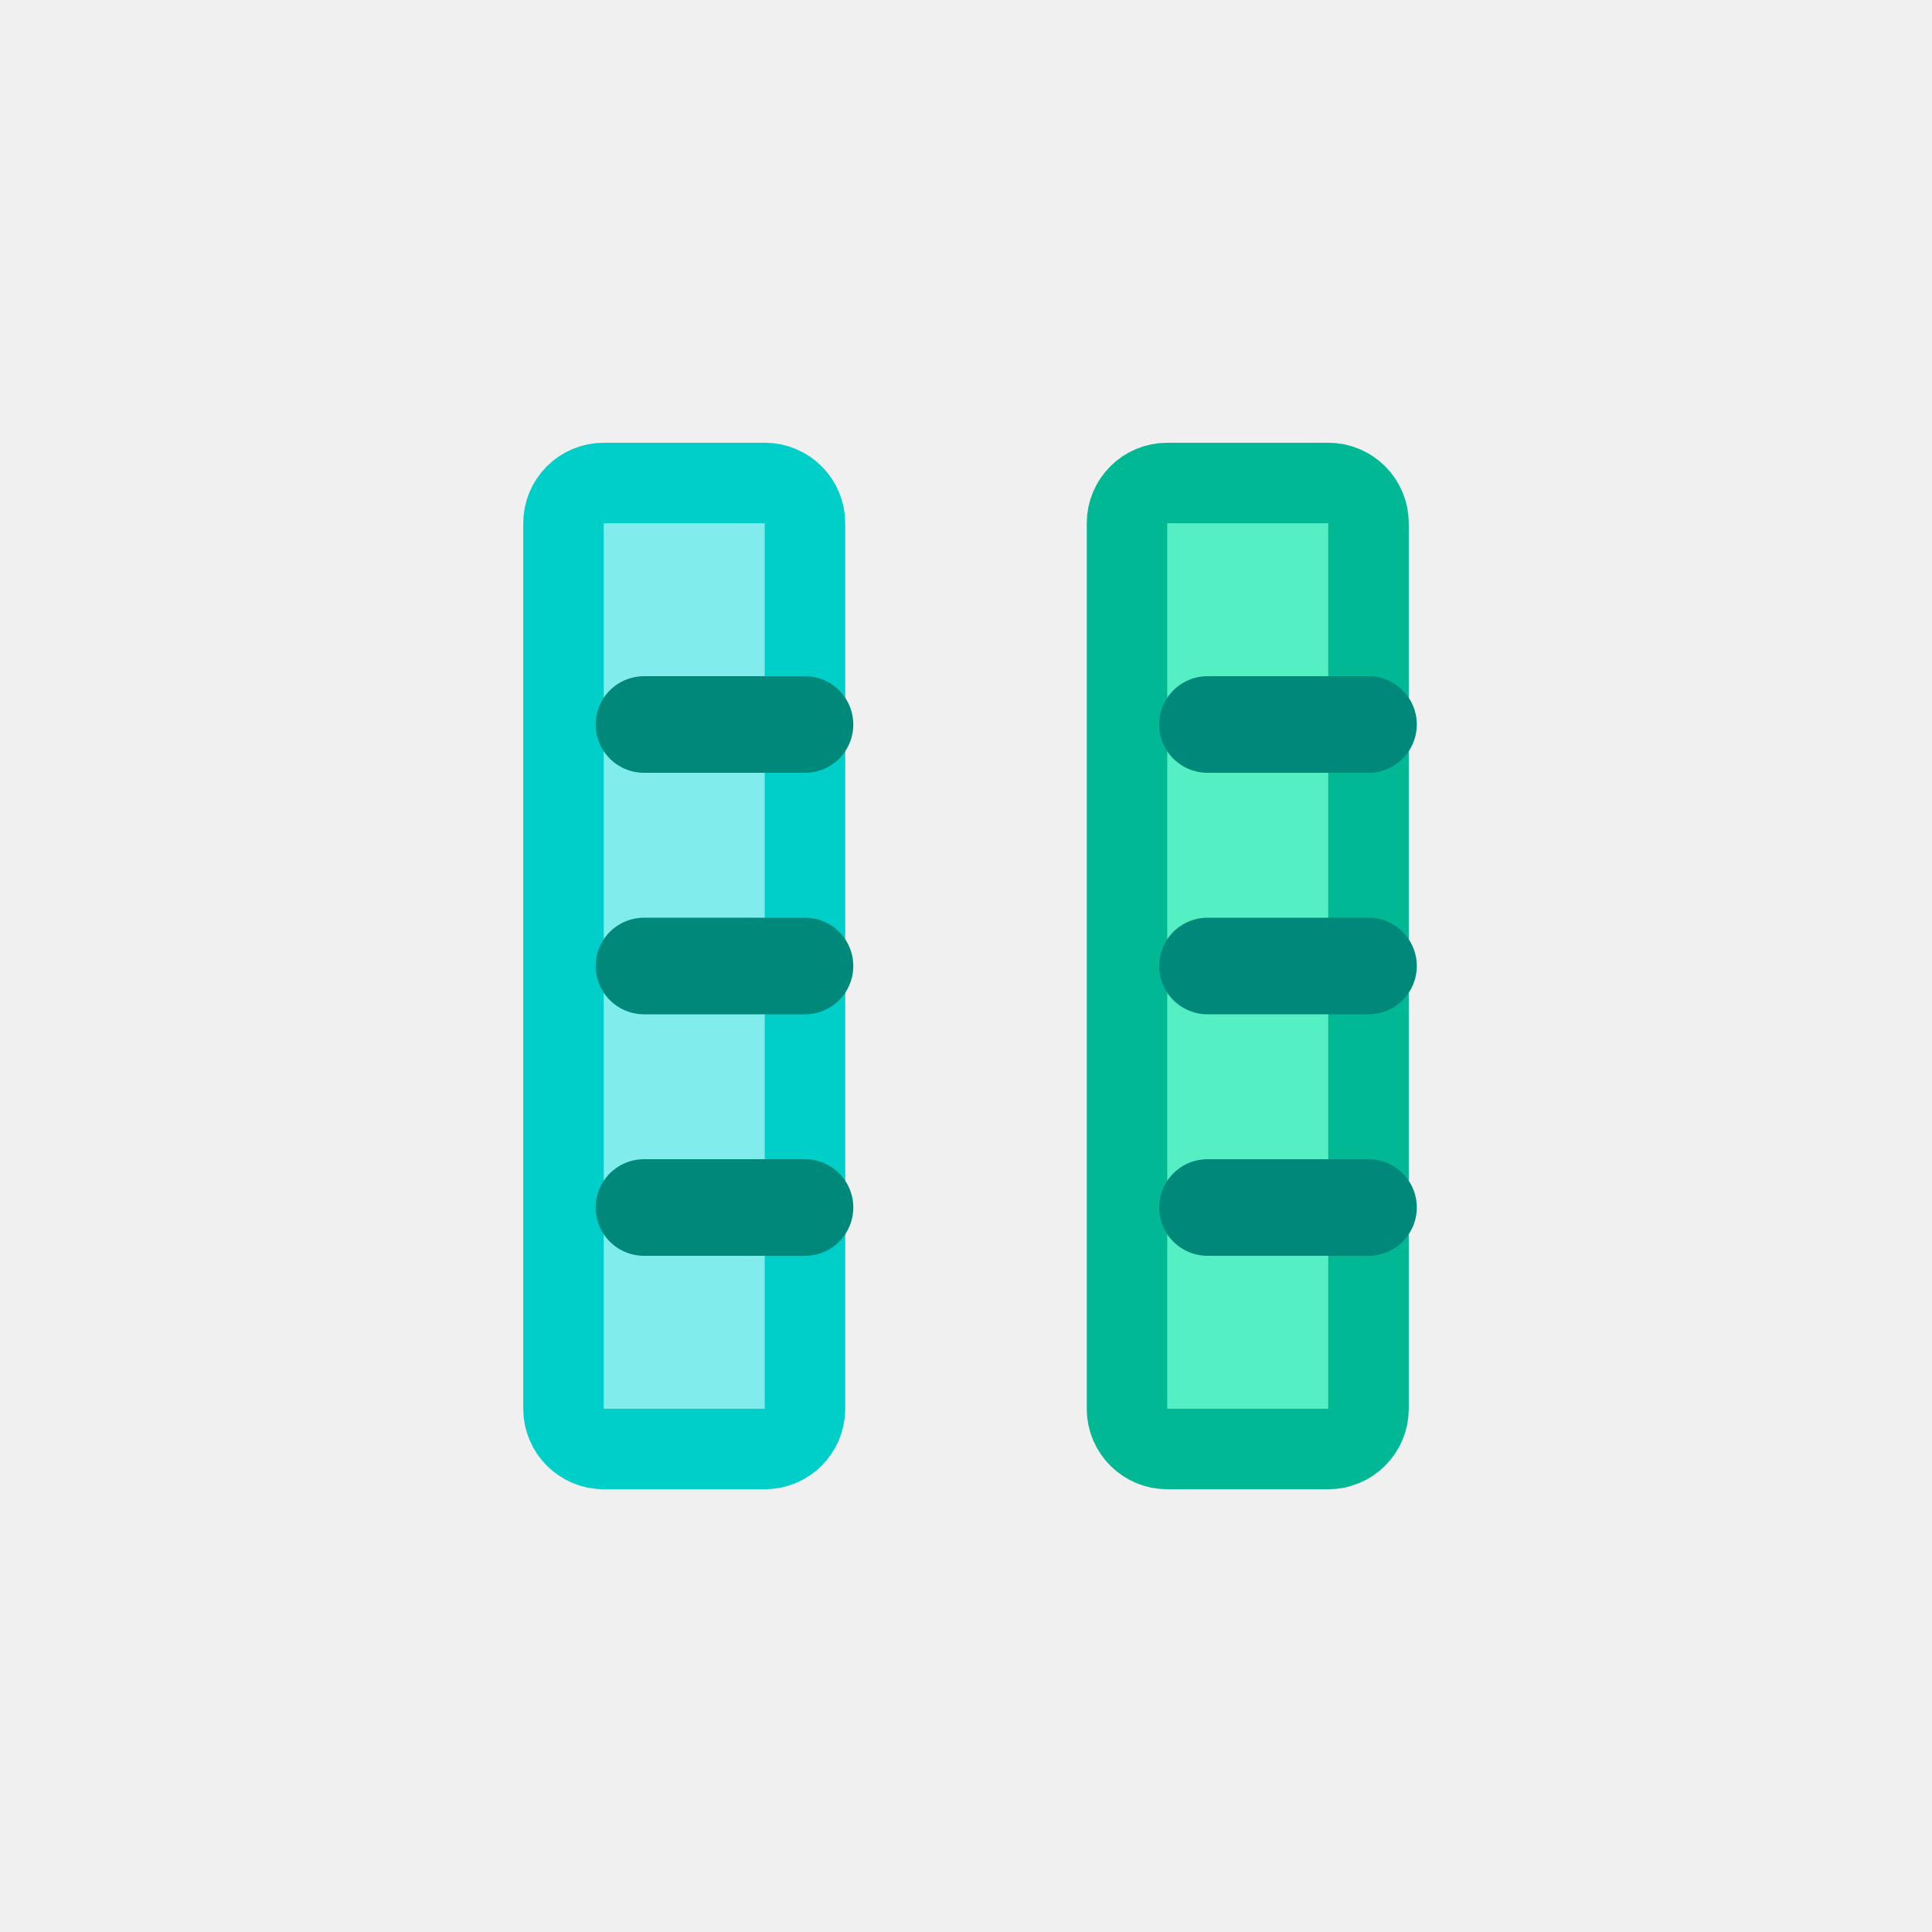
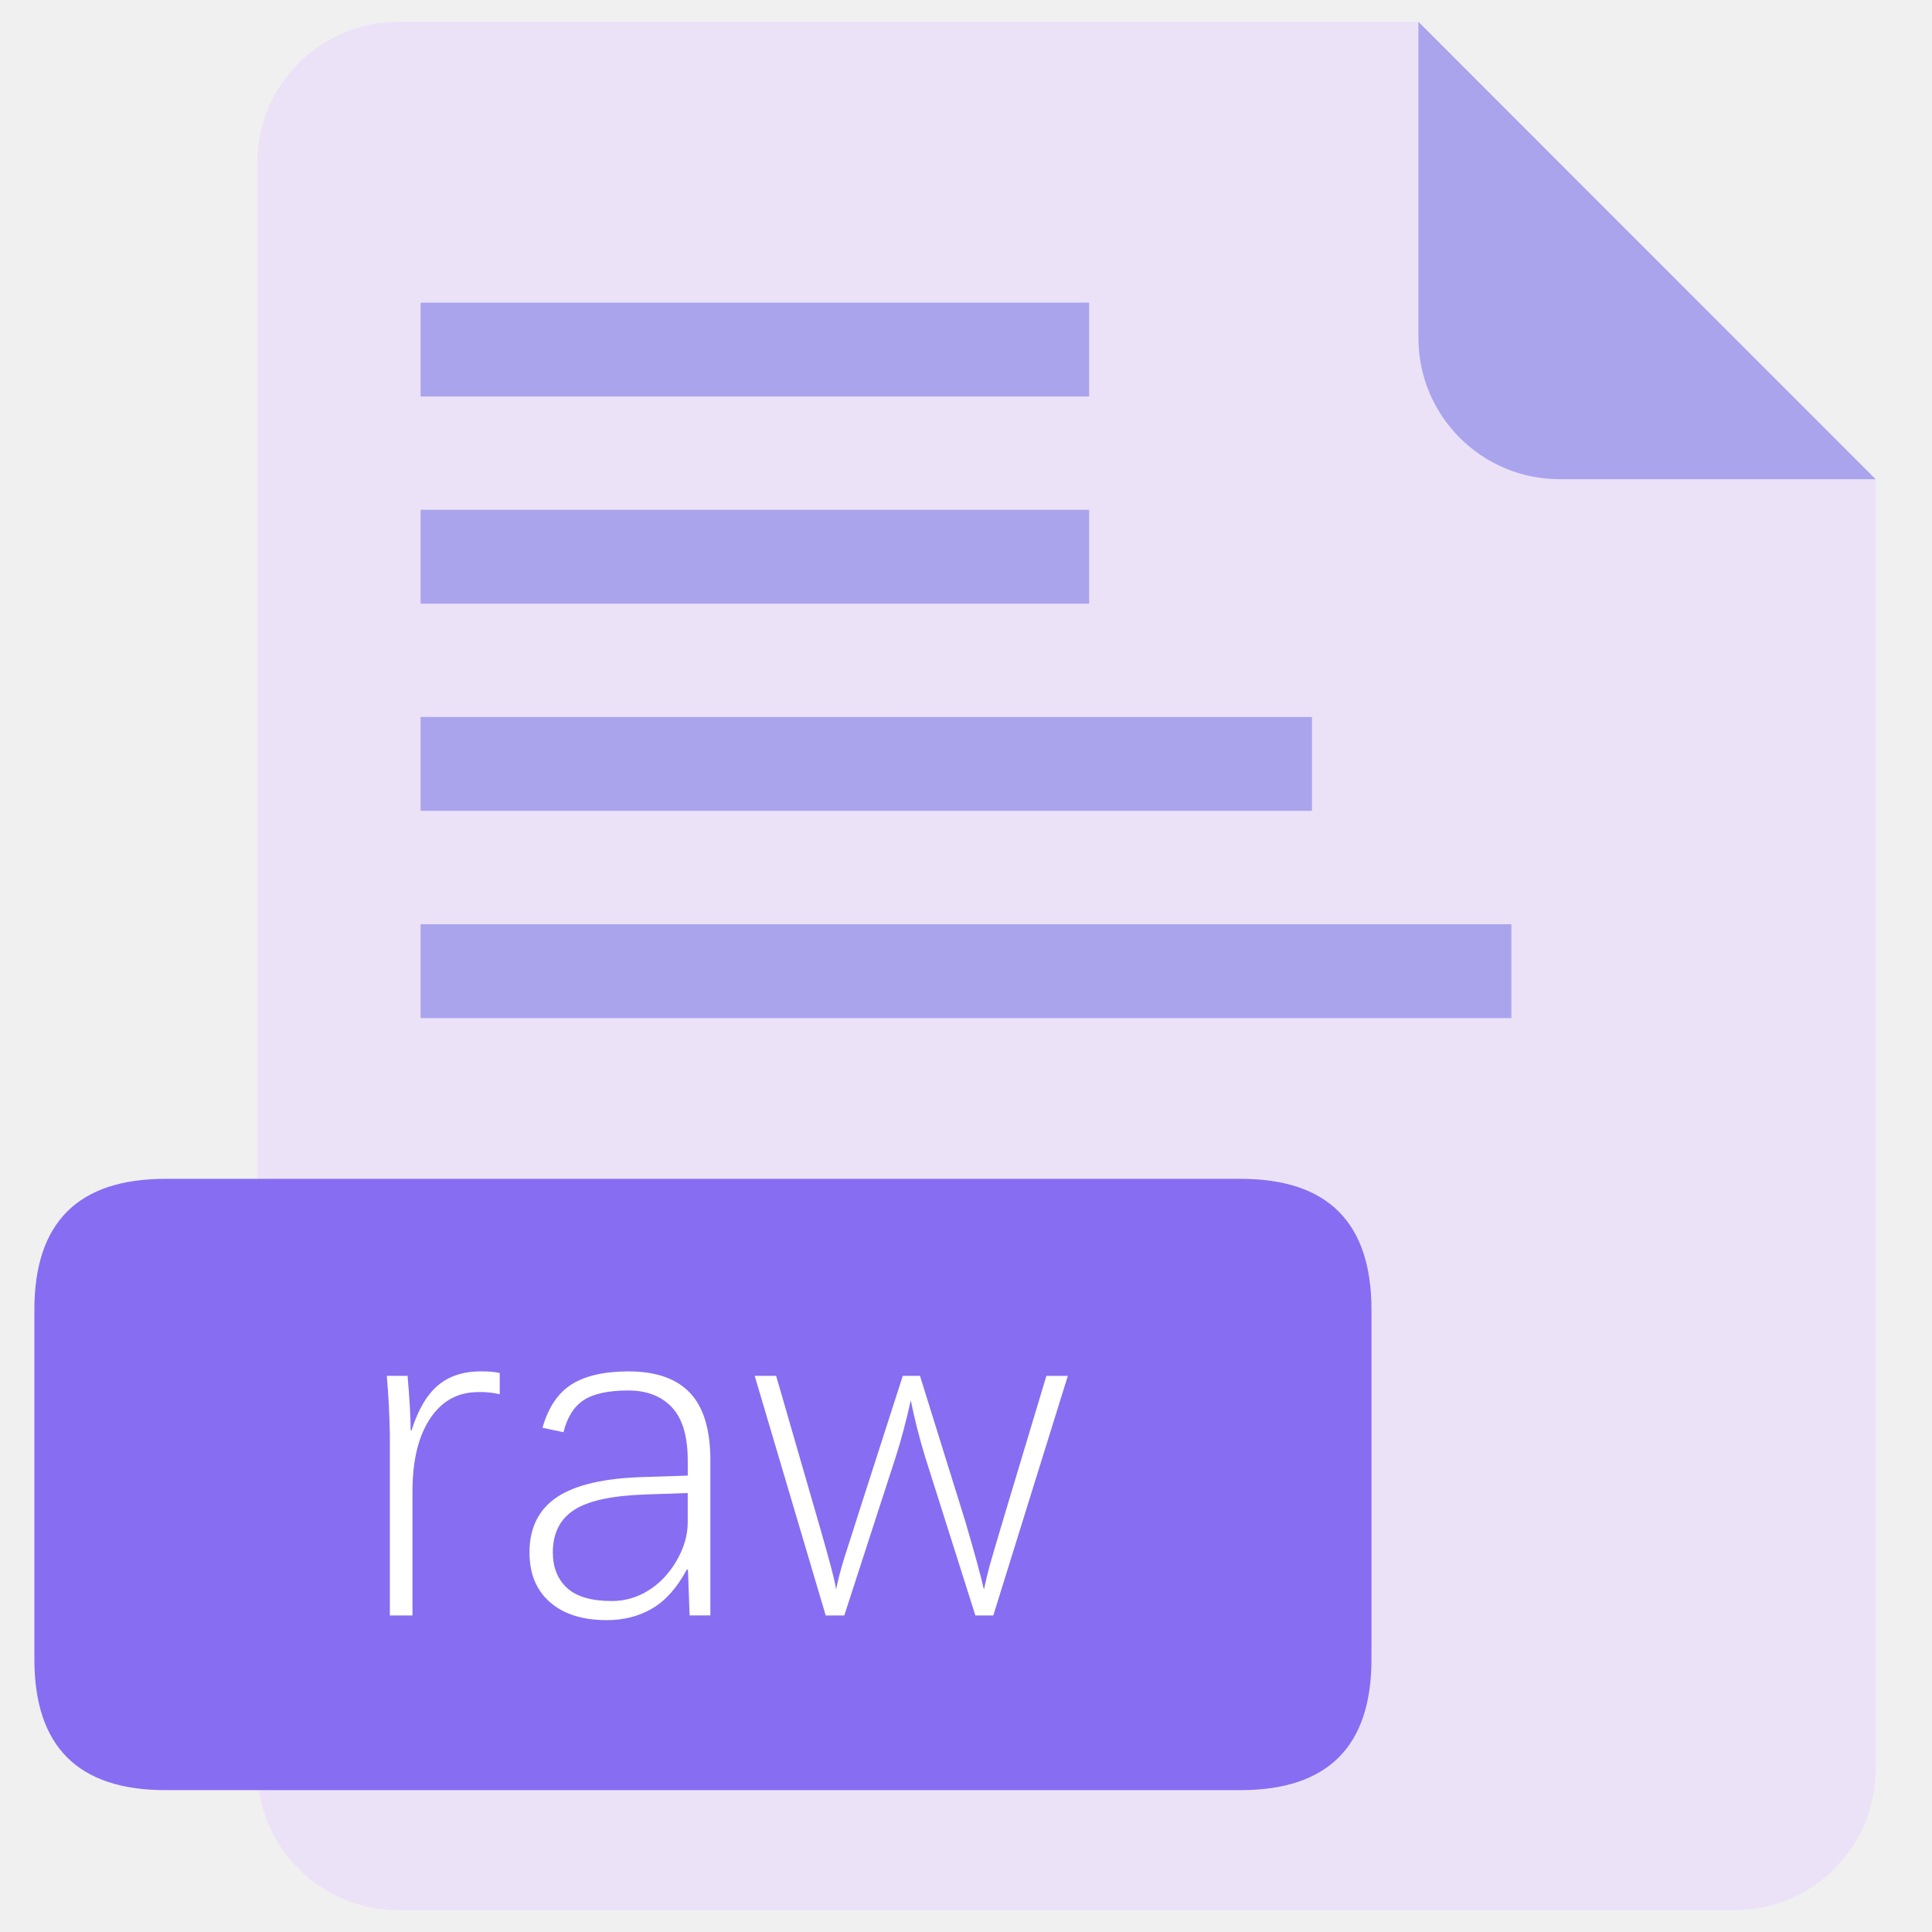
- <svg xmlns="http://www.w3.org/2000/svg" width="24" height="24" viewBox="0 0 24 24">
-   <rect x="7" y="6" width="3" height="12" rx="0.5" fill="#81ECEC" stroke="#00CEC9" stroke-width="1" />
-   <rect x="14" y="6" width="3" height="12" rx="0.5" fill="#55EFC4" stroke="#00B894" stroke-width="1" />
-   <path d="M8 9h2M8 12h2M8 15h2M15 9h2M15 12h2M15 15h2" stroke="#00897B" stroke-width="1.2" stroke-linecap="round" />
+ <svg xmlns="http://www.w3.org/2000/svg" width="16" height="16" viewBox="0 0 1024 1024">
+   <path d="M751.787 11.563H210.944a74.816 74.816 0 0 0-74.581 74.581v851.712a74.773 74.773 0 0 0 74.581 74.56h708.672a74.773 74.773 0 0 0 74.581-74.56V254.037L751.787 11.563z" fill="#ECE2F7" />
+   <path d="M751.787 179.349a74.88 74.88 0 0 0 74.581 74.645H994.133L751.787 11.563v167.787z" fill="#AAA4ED" />
+   <path d="M87.637 624.811H657.493c46.293 0 69.419 23.147 69.419 69.44v185.131c0 46.293-23.125 69.419-69.419 69.419H87.637c-46.272 0-69.419-23.125-69.419-69.419v-185.131c0-46.293 23.147-69.44 69.419-69.44z" fill="#876DF2" />
+   <path d="M347.115 350.016a66.539 66.539 0 0 0 133.056 0.064v-0.064a66.539 66.539 0 0 0-133.056-0.064v0.064z" fill="#ECE2F7" />
+   <path d="M206.635 856.213v-95.616a448.107 448.107 0 0 0-1.621-31.381h11.008c1.088 12.331 1.621 21.952 1.621 28.885h0.491c3.499-11.008 8.192-18.965 14.059-23.872s13.44-7.381 22.677-7.381c4.331 0 7.659 0.299 10.005 0.875v11.243a43.52 43.52 0 0 0-11.371-1.131c-10.837 0-19.349 4.693-25.557 14.059s-9.323 22.229-9.323 38.571v65.749h-11.989zM376.512 856.213h-11.008l-0.875-24.256h-0.619c-5.163 9.579-11.264 16.448-18.304 20.565s-15.061 6.187-24.064 6.187c-12.843 0-22.869-3.157-30.123-9.493s-10.88-15.125-10.88-26.368c0-13.077 4.885-22.869 14.635-29.376s25.131-10.048 46.123-10.624l23.125-0.747v-8c0-12.843-2.795-22.229-8.384-28.181s-13.291-8.939-23.125-8.939c-10.496 0-18.347 1.685-23.552 5.056s-8.811 9.067-10.816 17.067l-11.115-2.368c3.093-10.837 8.277-18.517 15.552-23.061s17.323-6.805 30.059-6.805c14.592 0 25.451 3.819 32.619 11.435s10.752 19.52 10.752 35.691v82.219z m-52.117-7.637c6.827 0 13.248-1.856 19.243-5.568s10.987-8.96 14.933-15.744 5.931-13.568 5.931-20.309v-15.616l-21.995 0.747c-17.92 0.576-30.656 3.307-38.187 8.192s-11.307 12.395-11.307 22.571c0 7.915 2.517 14.187 7.552 18.816s12.992 6.912 23.829 6.912zM437.632 856.213l-37.632-126.997h11.371l23.125 80c5.504 19.093 8.384 30.165 8.619 33.259 1.088-5.248 2.517-10.752 4.309-16.491s12.139-37.995 31.061-96.747h9.131l24.128 77.504c4.992 17.088 8.256 28.992 9.749 35.755 0.917-4.245 1.941-8.491 3.072-12.757s11.115-37.76 30.037-100.501h11.371l-39.509 126.997h-9.493l-26.624-84.011a322.133 322.133 0 0 1-7.616-29.995c-2.496 11.157-5.077 20.907-7.744 29.248l-27.499 84.757h-9.856z" fill="#FFFFFF" />
+   <path d="M222.933 160.405h354.347v49.749H222.933V160.405z m0 109.803h354.347v49.749H222.933v-49.749z m0 109.803h472.448v49.749H222.933v-49.749z m0 109.845h578.133v49.771h-578.133v-49.771z" fill="#AAA4ED" />
</svg>
